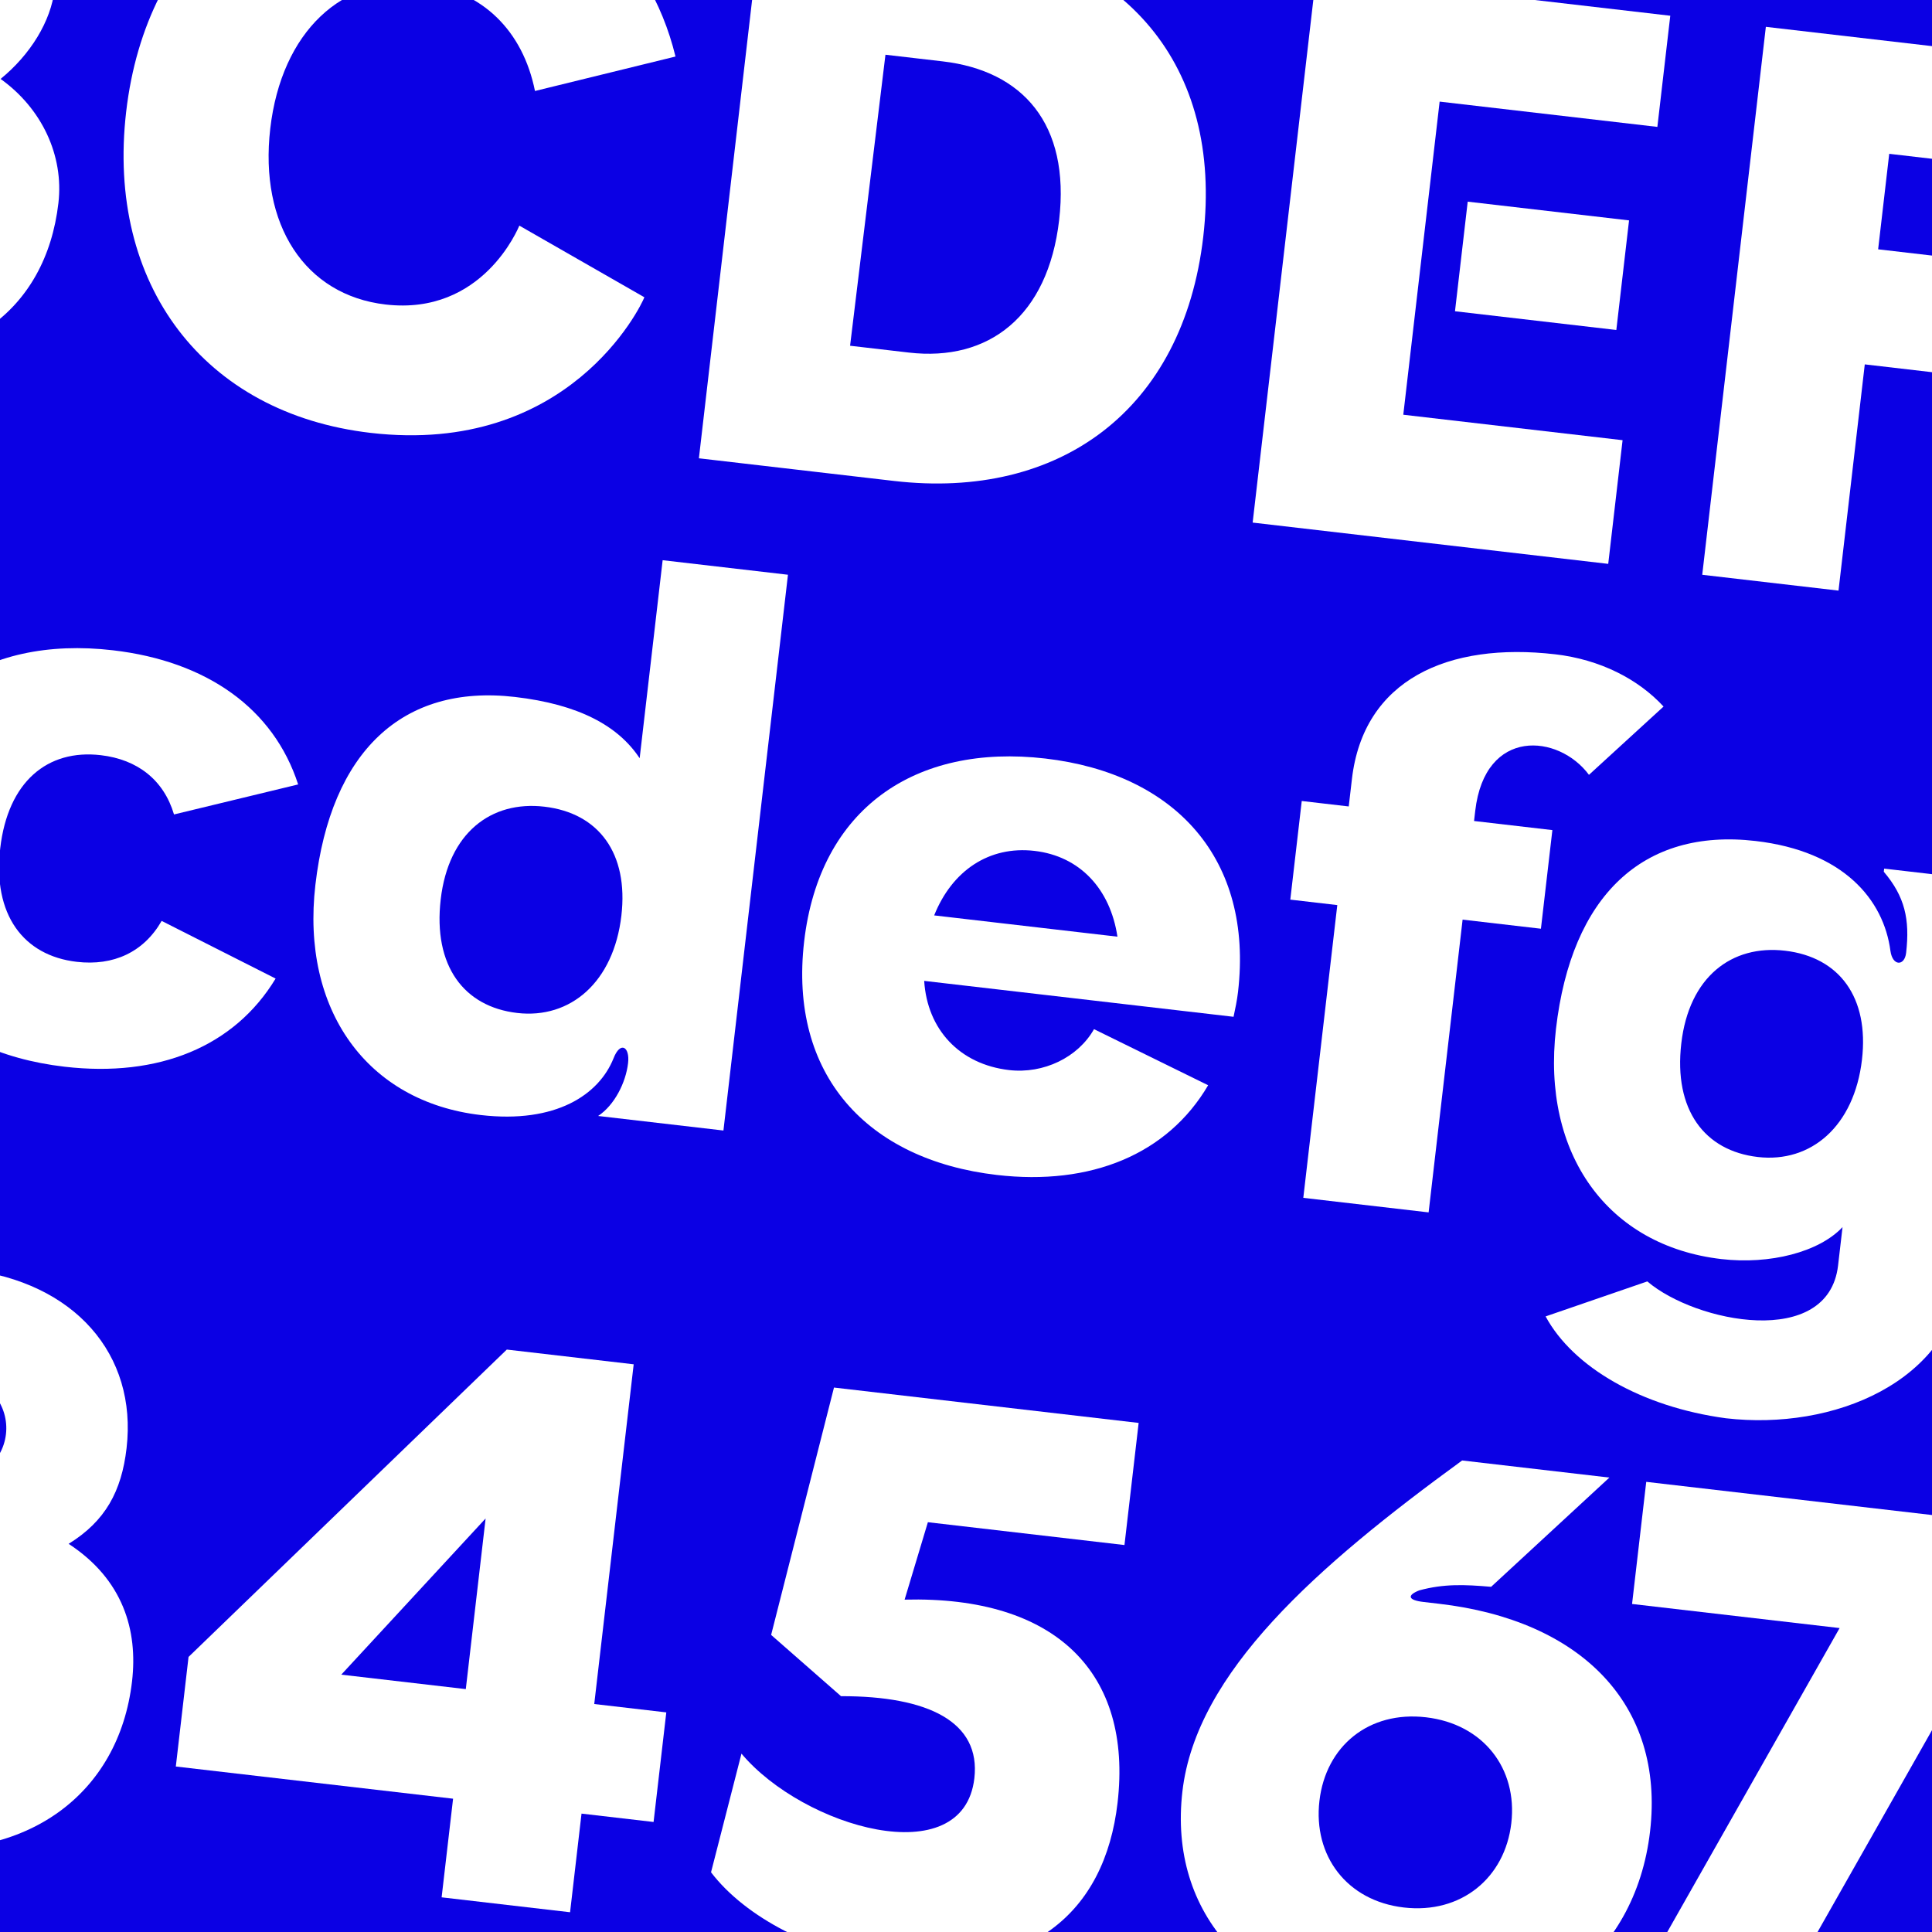
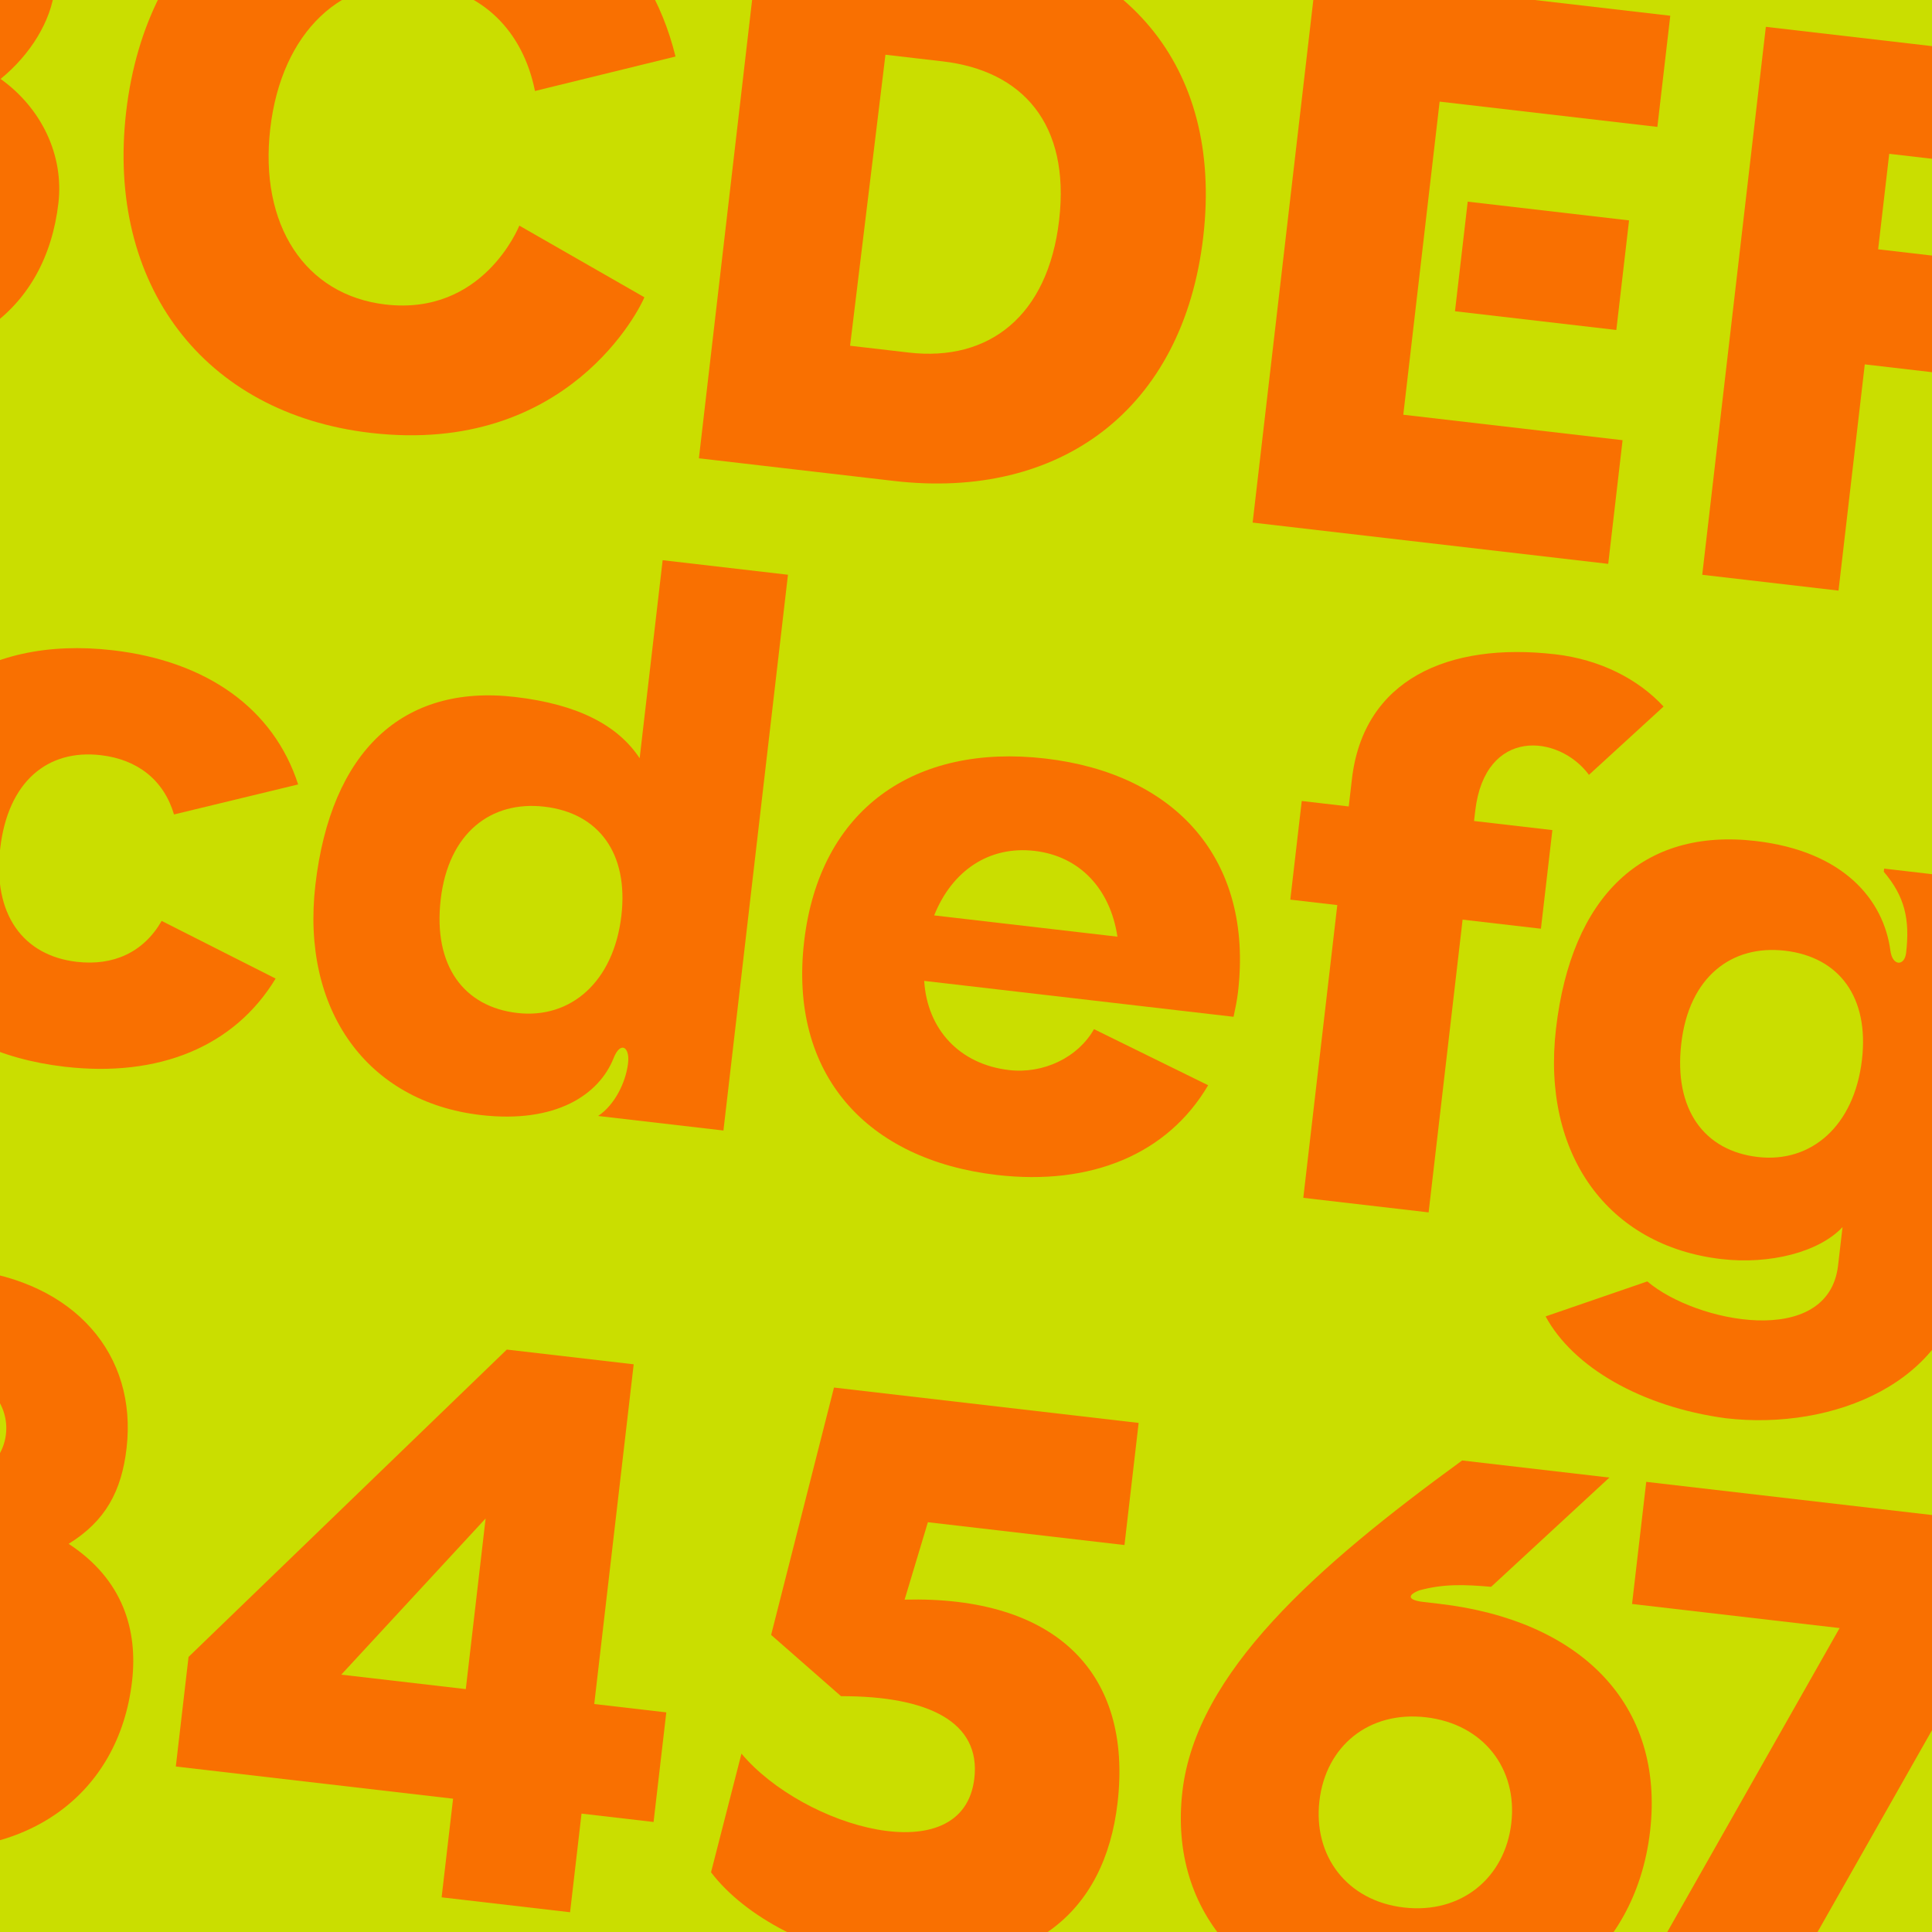
<svg xmlns="http://www.w3.org/2000/svg" width="800" height="800" viewBox="0 0 800 800" fill="none">
  <g clip-path="url(#clip0_445_1686)">
-     <rect width="800" height="800" fill="#0B00E4" />
-     <path d="M-181.219 135.133L-236.351 128.732L-245.969 89.838L-338.073 79.145L-356.345 114.801L-411.478 108.4L-297.573 -108.327L-242.44 -101.926L-181.219 135.133ZM-277.758 -38.355L-314.666 33.244L-258.236 39.796L-277.758 -38.355Z" fill="white" />
-     <path d="M0.244 32.684C17.239 44.841 26.482 64.31 24.187 84.082C18.994 128.812 -15.527 154.37 -68.065 148.27L-153.358 138.368L-127.016 -88.525L-47.885 -79.338C-0.86 -73.879 27.263 -44.334 22.634 -4.465C21.091 8.824 12.588 22.62 0.244 32.684ZM-53.229 -33.311L-75.282 -35.872L-80.197 3.635L-57.82 6.233C-43.226 7.927 -32.02 2.001 -30.552 -10.64C-29.122 -22.957 -38.635 -31.617 -53.229 -33.311ZM-90.983 93.706L-62.119 97.057C-44.931 99.053 -32.526 91.295 -30.908 77.357C-29.29 63.419 -42.657 53.983 -64.385 51.461L-85.465 49.014L-90.983 93.706Z" fill="white" />
-     <path d="M266.825 123.093C265.401 126.869 235.535 188.774 153.484 179.248C84.407 171.228 43.924 117.91 52.241 46.276C60.557 -25.357 112.179 -67.982 181.256 -59.962C232.822 -53.976 268.578 -22.23 279.713 23.41L221.523 37.679C216.525 12.789 199.732 -3.943 175.085 -6.804C141.681 -10.683 116.542 13.336 111.914 53.204C107.285 93.073 126.252 122.212 159.656 126.09C199.87 130.759 214.614 94.364 215.051 93.43L266.825 123.093Z" fill="white" />
-     <path d="M396.494 -27.746C465.248 -19.764 506.558 26.423 498.242 98.056C489.925 169.69 438.906 207.129 370.152 199.147L289.399 189.771L315.741 -37.122L396.494 -27.746ZM352.001 143.165L376.324 145.989C409.403 149.829 433.94 130.997 438.569 91.129C443.197 51.26 423.402 29.252 390.323 25.411L366.648 22.663L352.001 143.165Z" fill="white" />
-     <path d="M596.124 42.078L581.072 171.731L671.878 182.273L665.932 233.486L518.696 216.392L545.038 -10.501L691.626 6.518L686.282 52.545L596.124 42.078ZM674.556 91.261L669.288 136.639L602.48 128.883L607.749 83.504L674.556 91.261Z" fill="white" />
-     <path d="M877.789 28.131L872.446 74.158L782.288 63.691L777.697 103.235L860.72 112.874L855.188 160.522L772.165 150.883L761.289 244.557L704.86 238.006L731.202 11.113L877.789 28.131Z" fill="white" />
-     <path d="M1012.67 139.385L1124.23 152.337C1124.2 158.247 1123.81 164.443 1123.1 170.601L1109.81 285.02L1062.46 279.523C1069.28 271.773 1074.3 262.501 1076.59 251.269C1077.37 247.417 1072.94 245.918 1070.43 250.554C1057.88 273.734 1028.78 280.869 994.405 276.877C925.327 268.858 884.845 215.539 893.161 143.906C901.478 72.273 953.099 29.648 1022.18 37.667C1067.58 42.939 1100.52 67.787 1115.3 104.653L1057.08 119.246C1049.08 103.206 1034.82 93.009 1016.01 90.825C982.602 86.947 957.463 110.966 952.834 150.834C948.206 190.702 967.173 219.842 1000.58 223.72C1025.22 226.581 1045.77 213.855 1056.37 190.449L1007.4 184.763L1012.67 139.385Z" fill="white" />
-     <path d="M-416.948 248.939C-406.258 230.47 -379.132 220.479 -344.032 223.897C-299.601 229.056 -269.104 252.306 -273.883 293.471L-286.264 400.111L-338.153 394.087C-330.665 389.043 -326.731 380.63 -325.715 371.879C-325.075 366.368 -329.276 362.924 -331.289 368.932C-338.449 388.139 -361.781 396.599 -378.645 394.642C-420.157 389.822 -437.917 364.437 -434.229 332.672C-430.804 303.176 -406.187 275.154 -362.405 280.237C-353.973 281.216 -334.266 284.161 -326.6 294.578C-322.574 259.896 -355.926 252.739 -378.751 268.156L-416.948 248.939ZM-330.025 324.074C-356.161 308.556 -378.121 316.519 -379.815 331.105C-381.132 342.45 -372.954 351.283 -359.658 352.827C-344.091 354.634 -332.245 343.198 -330.025 324.074Z" fill="white" />
-     <path d="M-130.081 248.737C-83.381 254.158 -61.049 288.287 -67.446 343.39C-73.467 395.251 -108.914 425.957 -155.939 420.497C-176.046 418.163 -194.639 408.449 -201.754 396.125L-203.335 409.739L-255.224 403.715L-228.506 173.58L-176.616 179.605L-184.669 248.969C-195.452 256.915 -199.749 265.614 -201.367 279.552C-202.157 286.359 -197.655 287.21 -194.881 280.305C-187.284 260.163 -166.404 244.52 -130.081 248.737ZM-152.312 290.175C-175.014 287.539 -190.728 301.154 -193.701 326.761C-196.9 354.312 -183.003 373.336 -160.95 375.897C-138.897 378.457 -122.534 364.917 -119.336 337.366C-116.137 309.814 -130.259 292.735 -152.312 290.175Z" fill="white" />
-     <path d="M72.055 337.248C67.798 322.956 56.95 314.47 41.708 312.7C19.655 310.14 3.292 323.68 0.094 351.231C-3.105 378.782 9.72 395.711 31.773 398.271C47.016 400.041 59.519 394.266 66.937 381.33L114.125 405.204C97.041 433.443 65.648 446.223 26.731 441.705C-27.105 435.455 -59.49 400.159 -53.093 345.056C-46.696 289.954 -7.085 263.016 46.751 269.267C85.668 273.785 113.298 293.418 123.457 324.819L72.055 337.248Z" fill="white" />
-     <path d="M274.389 231.966L326.278 237.99L299.56 468.124L247.67 462.1C254.434 457.629 259.131 448.319 260.072 440.216C260.862 433.409 256.872 430.975 254.06 438.204C248.038 453.273 230.204 465.328 199.071 461.714C152.046 456.254 124.577 418.244 130.598 366.383C136.995 311.28 166.552 283.175 213.253 288.597C239.522 291.647 255.92 300.449 264.868 313.971L274.389 231.966ZM214.167 419.447C236.22 422.007 254.105 406.673 257.304 379.122C260.277 353.515 248.1 336.662 225.399 334.027C203.346 331.466 185.686 344.856 182.487 372.407C179.289 399.958 192.114 416.887 214.167 419.447Z" fill="white" />
-     <path d="M510.789 421.034L382.687 406.162C383.958 426.348 397.409 440.721 417.84 443.093C432.11 444.75 446.385 437.866 453.004 426.152L500.267 449.378C483.471 477.978 451.715 491.045 412.798 486.527C358.963 480.277 326.577 444.981 332.974 389.878C339.372 334.776 378.982 307.838 432.818 314.088C486.653 320.339 519.039 355.635 512.641 410.737C512.227 414.303 511.527 417.506 510.789 421.034ZM428.377 352.336C409.567 350.152 394.23 360.526 386.82 379.048L462.709 387.858C459.74 368.132 447.187 354.52 428.377 352.336Z" fill="white" />
-     <path d="M644.026 270.938C662.511 273.084 678.336 281.163 688.845 292.566L657.952 320.845C645.451 303.954 614.891 301.063 610.864 335.745L610.375 339.959L642.806 343.724L638.065 384.565L605.634 380.799L591.56 502.025L539.67 496.001L553.744 374.775L534.286 372.516L539.027 331.675L558.486 333.934L559.803 322.59C564.582 281.425 599.595 265.78 644.026 270.938Z" fill="white" />
-     <path d="M762.951 508.126C753.202 518.492 732.878 523.688 712.771 521.353C665.746 515.894 638.277 477.884 644.298 426.022C650.696 370.92 680.253 342.815 726.953 348.237C763.276 352.454 780.016 372.465 782.797 393.812C783.703 400.159 788.643 400.075 789.283 394.565C790.901 380.627 788.712 371.175 780.036 360.97L780.187 359.673L832.076 365.698L813.298 527.44C808.067 572.494 759.08 592.43 714.65 587.272C679.7 582.557 651.368 566.128 640.005 545.099L682.116 530.606C702.151 547.715 757.081 558.691 761.107 524.009L762.951 508.126ZM739.099 393.666C717.046 391.106 699.386 404.495 696.188 432.047C692.989 459.598 705.814 476.527 727.867 479.087C749.92 481.647 767.806 466.313 771.005 438.762C773.977 413.155 761.801 396.302 739.099 393.666Z" fill="white" />
-     <path d="M873.005 301.464L924.894 307.488L916.992 375.556C906.209 383.503 901.762 393.498 900.143 407.436C899.428 413.594 904.293 414.159 906.63 408.189C915.788 385.929 940.62 373.044 968.186 376.244C1003.86 380.386 1024.85 409.102 1020.33 447.998L1008.44 550.424L956.552 544.4L966.185 461.422C968.631 440.353 958.574 425.06 940.737 422.989C923.549 420.994 910.256 433.576 907.81 454.645L898.176 537.623L846.287 531.598L873.005 301.464Z" fill="white" />
-     <path d="M1055.09 371.551L1052.29 324.907L1110.86 321.523L1113.66 368.167L1055.09 371.551ZM1039.49 554.03L1058.31 391.963L1110.2 397.987L1091.38 560.054L1039.49 554.03Z" fill="white" />
-     <path d="M-410.383 486.818L-348.115 494.047L-374.457 720.94L-430.887 714.389L-411.996 551.674L-395.967 532.511C-388.276 522.892 -391.218 519.922 -394.838 522.787L-424.268 546.964L-462.76 521.8L-410.383 486.818Z" fill="white" />
-     <path d="M-315.818 578.608C-310.437 532.257 -268.761 496.033 -213.953 502.396C-158.821 508.797 -125.283 537 -130.852 584.971C-140.993 660.992 -247.071 654.589 -268.182 680.718L-145.442 693.654L-151.614 746.812L-338.091 725.162L-333.877 688.859C-324.544 608.474 -198.078 626.113 -193.449 586.245C-190.928 564.528 -202.024 555.356 -219.861 553.285C-237.698 551.214 -252.002 564.007 -254.523 585.724L-315.818 578.608Z" fill="white" />
-     <path d="M28.419 639.269C51.026 654.048 57.125 675.123 54.678 696.192C49.222 743.191 10.833 770.928 -41.381 764.866C-93.594 758.804 -124.608 723.01 -119.151 676.011L-61.1 682.75C-62.831 697.661 -52.948 711.62 -35.435 713.653C-17.922 715.686 -5.104 704.363 -3.373 689.452C-1.717 675.191 -11.6 661.232 -29.113 659.198L-57.003 655.96L-51.66 609.933L-23.769 613.172C-9.5 614.828 1.11 605.548 2.464 593.879C3.819 582.21 -4.382 570.746 -18.651 569.089C-32.921 567.433 -43.53 576.713 -44.885 588.382L-94.829 582.584C-90.313 543.688 -58.039 520.497 -13.609 525.656C30.822 530.814 56.924 560.782 52.408 599.678C50.338 617.505 43.644 629.868 28.419 639.269Z" fill="white" />
-     <path d="M209.858 558.827L262.397 564.927L246.065 705.6L275.901 709.064L270.633 754.443L240.796 750.979L236.055 791.82L182.868 785.645L187.61 744.804L72.804 731.475L78.073 686.097L209.858 558.827ZM201.082 628.764L141.313 693.439L192.878 699.425L201.082 628.764Z" fill="white" />
-     <path d="M319.309 676.983L345.334 574.555L471.49 589.202L465.619 639.767L384.218 630.316L374.579 662.376C437.214 660.778 469.003 692.72 462.756 746.526C457.488 791.904 426.709 819.21 366.387 812.207C337.524 808.856 308.68 794.01 294.422 775.272L307.027 726.146C332.73 756.725 398.869 775.901 403.46 736.357C406.169 713.019 384.408 702.28 348.245 702.352L319.309 676.983Z" fill="white" />
-     <path d="M575.901 836.531C517.85 829.792 483.706 792.649 489.614 741.76C495.334 692.492 545.123 648.668 605.44 604.753L666.41 611.832L617.444 657.065C606.38 656.109 597.872 655.778 587.691 658.538C582.526 660.566 582.948 662.587 589.435 663.34L595.921 664.093C654.297 670.87 689.39 705.495 683.256 758.328C677.159 810.838 634.277 843.309 575.901 836.531ZM625.801 754.943C628.435 732.254 614.139 713.84 590.464 711.092C566.79 708.343 548.979 723.029 546.345 745.718C543.711 768.408 557.645 787.108 581.32 789.856C604.995 792.605 623.167 777.632 625.801 754.943Z" fill="white" />
-     <path d="M681.673 613.604L847.394 632.844L725.057 848.592L666.681 841.815L761.744 674.146L675.802 664.169L681.673 613.604Z" fill="white" />
-     <path d="M987.977 751.329C1007.74 765.121 1016.4 786.822 1013.99 807.567C1008.53 854.566 970.142 882.302 917.928 876.24C865.714 870.178 834.701 834.384 840.158 787.385C842.566 766.641 855.963 747.5 878.36 738.603C868.026 728.534 862.448 711.461 864.48 693.958C868.996 655.062 901.27 631.872 945.7 637.03C990.13 642.188 1016.23 672.156 1011.72 711.052C1009.68 728.555 1000.34 743.896 987.977 751.329ZM940.657 680.464C926.388 678.807 915.779 688.088 914.424 699.756C913.069 711.425 921.27 722.889 935.54 724.546C949.809 726.203 960.418 716.922 961.773 705.254C963.128 693.585 954.927 682.121 940.657 680.464ZM923.874 825.027C941.386 827.06 954.205 815.737 955.936 800.827C957.592 786.565 947.709 772.606 930.196 770.573C912.683 768.54 899.865 779.863 898.209 794.125C896.478 809.035 906.361 822.994 923.874 825.027Z" fill="white" />
-     <path d="M1150.11 662.733C1208.16 669.472 1242.3 706.615 1236.39 757.504C1230.67 806.772 1180.89 850.595 1120.57 894.51L1059.6 887.432L1108.57 842.199C1119.63 843.155 1128.14 843.486 1138.32 840.726C1143.48 838.697 1143.06 836.677 1136.57 835.924L1130.09 835.171C1071.71 828.394 1036.62 793.769 1042.75 740.935C1048.85 688.426 1091.73 655.955 1150.11 662.733ZM1100.21 744.321C1097.57 767.01 1111.87 785.423 1135.54 788.172C1159.22 790.921 1177.03 776.235 1179.66 753.545C1182.3 730.856 1168.36 712.156 1144.69 709.408C1121.01 706.659 1102.84 721.631 1100.21 744.321Z" fill="white" />
+     <rect width="800" height="800" fill="#CADE00" />
+     <path d="M-181.219 135.133L-236.351 128.732L-245.969 89.838L-338.073 79.145L-356.345 114.801L-411.478 108.4L-297.573 -108.327L-242.44 -101.926L-181.219 135.133ZM-277.758 -38.355L-314.666 33.244L-258.236 39.796L-277.758 -38.355Z" fill="#F97001" />
+     <path d="M0.244 32.684C17.239 44.841 26.482 64.31 24.187 84.082C18.994 128.812 -15.527 154.37 -68.065 148.27L-153.358 138.368L-127.016 -88.525L-47.885 -79.338C-0.86 -73.879 27.263 -44.334 22.634 -4.465C21.091 8.824 12.588 22.62 0.244 32.684ZM-53.229 -33.311L-75.282 -35.872L-80.197 3.635L-57.82 6.233C-43.226 7.927 -32.02 2.001 -30.552 -10.64C-29.122 -22.957 -38.635 -31.617 -53.229 -33.311ZM-90.983 93.706L-62.119 97.057C-44.931 99.053 -32.526 91.295 -30.908 77.357C-29.29 63.419 -42.657 53.983 -64.385 51.461L-85.465 49.014L-90.983 93.706Z" fill="#F97001" />
+     <path d="M266.825 123.093C265.401 126.869 235.535 188.774 153.484 179.248C84.407 171.228 43.924 117.91 52.241 46.276C60.557 -25.357 112.179 -67.982 181.256 -59.962C232.822 -53.976 268.578 -22.23 279.713 23.41L221.523 37.679C216.525 12.789 199.732 -3.943 175.085 -6.804C141.681 -10.683 116.542 13.336 111.914 53.204C107.285 93.073 126.252 122.212 159.656 126.09C199.87 130.759 214.614 94.364 215.051 93.43L266.825 123.093Z" fill="#F97001" />
+     <path d="M396.494 -27.746C465.248 -19.764 506.558 26.423 498.242 98.056C489.925 169.69 438.906 207.129 370.152 199.147L289.399 189.771L315.741 -37.122L396.494 -27.746ZM352.001 143.165L376.324 145.989C409.403 149.829 433.94 130.997 438.569 91.129C443.197 51.26 423.402 29.252 390.323 25.411L366.648 22.663L352.001 143.165Z" fill="#F97001" />
+     <path d="M596.124 42.078L581.072 171.731L671.878 182.273L665.932 233.486L518.696 216.392L545.038 -10.501L691.626 6.518L686.282 52.545L596.124 42.078ZM674.556 91.261L669.288 136.639L602.48 128.883L607.749 83.504L674.556 91.261Z" fill="#F97001" />
+     <path d="M877.789 28.131L872.446 74.158L782.288 63.691L777.697 103.235L860.72 112.874L855.188 160.522L772.165 150.883L761.289 244.557L704.86 238.006L731.202 11.113L877.789 28.131Z" fill="#F97001" />
+     <path d="M1012.67 139.385L1124.23 152.337C1124.2 158.247 1123.81 164.443 1123.1 170.601L1109.81 285.02L1062.46 279.523C1069.28 271.773 1074.3 262.501 1076.59 251.269C1077.37 247.417 1072.94 245.918 1070.43 250.554C1057.88 273.734 1028.78 280.869 994.405 276.877C925.327 268.858 884.845 215.539 893.161 143.906C901.478 72.273 953.099 29.648 1022.18 37.667C1067.58 42.939 1100.52 67.787 1115.3 104.653L1057.08 119.246C1049.08 103.206 1034.82 93.009 1016.01 90.825C982.602 86.947 957.463 110.966 952.834 150.834C948.206 190.702 967.173 219.842 1000.58 223.72C1025.22 226.581 1045.77 213.855 1056.37 190.449L1007.4 184.763L1012.67 139.385Z" fill="#F97001" />
+     <path d="M-416.948 248.939C-406.258 230.47 -379.132 220.479 -344.032 223.897C-299.601 229.056 -269.104 252.306 -273.883 293.471L-286.264 400.111L-338.153 394.087C-330.665 389.043 -326.731 380.63 -325.715 371.879C-325.075 366.368 -329.276 362.924 -331.289 368.932C-338.449 388.139 -361.781 396.599 -378.645 394.642C-420.157 389.822 -437.917 364.437 -434.229 332.672C-430.804 303.176 -406.187 275.154 -362.405 280.237C-353.973 281.216 -334.266 284.161 -326.6 294.578C-322.574 259.896 -355.926 252.739 -378.751 268.156L-416.948 248.939ZM-330.025 324.074C-356.161 308.556 -378.121 316.519 -379.815 331.105C-381.132 342.45 -372.954 351.283 -359.658 352.827C-344.091 354.634 -332.245 343.198 -330.025 324.074Z" fill="#F97001" />
+     <path d="M-130.081 248.737C-83.381 254.158 -61.049 288.287 -67.446 343.39C-73.467 395.251 -108.914 425.957 -155.939 420.497C-176.046 418.163 -194.639 408.449 -201.754 396.125L-203.335 409.739L-255.224 403.715L-228.506 173.58L-176.616 179.605L-184.669 248.969C-195.452 256.915 -199.749 265.614 -201.367 279.552C-202.157 286.359 -197.655 287.21 -194.881 280.305C-187.284 260.163 -166.404 244.52 -130.081 248.737ZM-152.312 290.175C-175.014 287.539 -190.728 301.154 -193.701 326.761C-196.9 354.312 -183.003 373.336 -160.95 375.897C-138.897 378.457 -122.534 364.917 -119.336 337.366C-116.137 309.814 -130.259 292.735 -152.312 290.175Z" fill="#F97001" />
+     <path d="M72.055 337.248C67.798 322.956 56.95 314.47 41.708 312.7C19.655 310.14 3.292 323.68 0.094 351.231C-3.105 378.782 9.72 395.711 31.773 398.271C47.016 400.041 59.519 394.266 66.937 381.33L114.125 405.204C97.041 433.443 65.648 446.223 26.731 441.705C-27.105 435.455 -59.49 400.159 -53.093 345.056C-46.696 289.954 -7.085 263.016 46.751 269.267C85.668 273.785 113.298 293.418 123.457 324.819L72.055 337.248Z" fill="#F97001" />
+     <path d="M274.389 231.966L326.278 237.99L299.56 468.124L247.67 462.1C254.434 457.629 259.131 448.319 260.072 440.216C260.862 433.409 256.872 430.975 254.06 438.204C248.038 453.273 230.204 465.328 199.071 461.714C152.046 456.254 124.577 418.244 130.598 366.383C136.995 311.28 166.552 283.175 213.253 288.597C239.522 291.647 255.92 300.449 264.868 313.971L274.389 231.966ZM214.167 419.447C236.22 422.007 254.105 406.673 257.304 379.122C260.277 353.515 248.1 336.662 225.399 334.027C203.346 331.466 185.686 344.856 182.487 372.407C179.289 399.958 192.114 416.887 214.167 419.447Z" fill="#F97001" />
+     <path d="M510.789 421.034L382.687 406.162C383.958 426.348 397.409 440.721 417.84 443.093C432.11 444.75 446.385 437.866 453.004 426.152L500.267 449.378C483.471 477.978 451.715 491.045 412.798 486.527C358.963 480.277 326.577 444.981 332.974 389.878C339.372 334.776 378.982 307.838 432.818 314.088C486.653 320.339 519.039 355.635 512.641 410.737C512.227 414.303 511.527 417.506 510.789 421.034ZM428.377 352.336C409.567 350.152 394.23 360.526 386.82 379.048L462.709 387.858C459.74 368.132 447.187 354.52 428.377 352.336Z" fill="#F97001" />
+     <path d="M644.026 270.938C662.511 273.084 678.336 281.163 688.845 292.566L657.952 320.845C645.451 303.954 614.891 301.063 610.864 335.745L610.375 339.959L642.806 343.724L638.065 384.565L605.634 380.799L591.56 502.025L539.67 496.001L553.744 374.775L534.286 372.516L539.027 331.675L558.486 333.934L559.803 322.59C564.582 281.425 599.595 265.78 644.026 270.938Z" fill="#F97001" />
+     <path d="M762.951 508.126C753.202 518.492 732.878 523.688 712.771 521.353C665.746 515.894 638.277 477.884 644.298 426.022C650.696 370.92 680.253 342.815 726.953 348.237C763.276 352.454 780.016 372.465 782.797 393.812C783.703 400.159 788.643 400.075 789.283 394.565C790.901 380.627 788.712 371.175 780.036 360.97L780.187 359.673L832.076 365.698L813.298 527.44C808.067 572.494 759.08 592.43 714.65 587.272C679.7 582.557 651.368 566.128 640.005 545.099L682.116 530.606C702.151 547.715 757.081 558.691 761.107 524.009L762.951 508.126ZM739.099 393.666C717.046 391.106 699.386 404.495 696.188 432.047C692.989 459.598 705.814 476.527 727.867 479.087C749.92 481.647 767.806 466.313 771.005 438.762C773.977 413.155 761.801 396.302 739.099 393.666Z" fill="#F97001" />
+     <path d="M873.005 301.464L924.894 307.488L916.992 375.556C906.209 383.503 901.762 393.498 900.143 407.436C899.428 413.594 904.293 414.159 906.63 408.189C915.788 385.929 940.62 373.044 968.186 376.244C1003.86 380.386 1024.85 409.102 1020.33 447.998L1008.44 550.424L956.552 544.4L966.185 461.422C968.631 440.353 958.574 425.06 940.737 422.989C923.549 420.994 910.256 433.576 907.81 454.645L898.176 537.623L846.287 531.598L873.005 301.464Z" fill="#F97001" />
+     <path d="M1055.09 371.551L1052.29 324.907L1110.86 321.523L1113.66 368.167L1055.09 371.551ZM1039.49 554.03L1058.31 391.963L1110.2 397.987L1091.38 560.054L1039.49 554.03Z" fill="#F97001" />
+     <path d="M-410.383 486.818L-348.115 494.047L-374.457 720.94L-430.887 714.389L-411.996 551.674L-395.967 532.511C-388.276 522.892 -391.218 519.922 -394.838 522.787L-424.268 546.964L-462.76 521.8L-410.383 486.818Z" fill="#F97001" />
+     <path d="M-315.818 578.608C-310.437 532.257 -268.761 496.033 -213.953 502.396C-158.821 508.797 -125.283 537 -130.852 584.971C-140.993 660.992 -247.071 654.589 -268.182 680.718L-145.442 693.654L-151.614 746.812L-338.091 725.162L-333.877 688.859C-324.544 608.474 -198.078 626.113 -193.449 586.245C-190.928 564.528 -202.024 555.356 -219.861 553.285C-237.698 551.214 -252.002 564.007 -254.523 585.724L-315.818 578.608Z" fill="#F97001" />
+     <path d="M28.419 639.269C51.026 654.048 57.125 675.123 54.678 696.192C49.222 743.191 10.833 770.928 -41.381 764.866C-93.594 758.804 -124.608 723.01 -119.151 676.011L-61.1 682.75C-62.831 697.661 -52.948 711.62 -35.435 713.653C-17.922 715.686 -5.104 704.363 -3.373 689.452C-1.717 675.191 -11.6 661.232 -29.113 659.198L-57.003 655.96L-51.66 609.933L-23.769 613.172C-9.5 614.828 1.11 605.548 2.464 593.879C3.819 582.21 -4.382 570.746 -18.651 569.089C-32.921 567.433 -43.53 576.713 -44.885 588.382L-94.829 582.584C-90.313 543.688 -58.039 520.497 -13.609 525.656C30.822 530.814 56.924 560.782 52.408 599.678C50.338 617.505 43.644 629.868 28.419 639.269Z" fill="#F97001" />
+     <path d="M209.858 558.827L262.397 564.927L246.065 705.6L275.901 709.064L270.633 754.443L240.796 750.979L236.055 791.82L182.868 785.645L187.61 744.804L72.804 731.475L78.073 686.097L209.858 558.827ZM201.082 628.764L141.313 693.439L192.878 699.425L201.082 628.764Z" fill="#F97001" />
+     <path d="M319.309 676.983L345.334 574.555L471.49 589.202L465.619 639.767L384.218 630.316L374.579 662.376C437.214 660.778 469.003 692.72 462.756 746.526C457.488 791.904 426.709 819.21 366.387 812.207C337.524 808.856 308.68 794.01 294.422 775.272L307.027 726.146C332.73 756.725 398.869 775.901 403.46 736.357C406.169 713.019 384.408 702.28 348.245 702.352L319.309 676.983Z" fill="#F97001" />
+     <path d="M575.901 836.531C517.85 829.792 483.706 792.649 489.614 741.76C495.334 692.492 545.123 648.668 605.44 604.753L666.41 611.832L617.444 657.065C606.38 656.109 597.872 655.778 587.691 658.538C582.526 660.566 582.948 662.587 589.435 663.34L595.921 664.093C654.297 670.87 689.39 705.495 683.256 758.328C677.159 810.838 634.277 843.309 575.901 836.531ZM625.801 754.943C628.435 732.254 614.139 713.84 590.464 711.092C566.79 708.343 548.979 723.029 546.345 745.718C543.711 768.408 557.645 787.108 581.32 789.856C604.995 792.605 623.167 777.632 625.801 754.943Z" fill="#F97001" />
+     <path d="M681.673 613.604L847.394 632.844L725.057 848.592L666.681 841.815L761.744 674.146L675.802 664.169L681.673 613.604Z" fill="#F97001" />
+     <path d="M987.977 751.329C1007.74 765.121 1016.4 786.822 1013.99 807.567C1008.53 854.566 970.142 882.302 917.928 876.24C865.714 870.178 834.701 834.384 840.158 787.385C842.566 766.641 855.963 747.5 878.36 738.603C868.026 728.534 862.448 711.461 864.48 693.958C868.996 655.062 901.27 631.872 945.7 637.03C990.13 642.188 1016.23 672.156 1011.72 711.052C1009.68 728.555 1000.34 743.896 987.977 751.329ZM940.657 680.464C926.388 678.807 915.779 688.088 914.424 699.756C913.069 711.425 921.27 722.889 935.54 724.546C949.809 726.203 960.418 716.922 961.773 705.254C963.128 693.585 954.927 682.121 940.657 680.464ZM923.874 825.027C941.386 827.06 954.205 815.737 955.936 800.827C957.592 786.565 947.709 772.606 930.196 770.573C912.683 768.54 899.865 779.863 898.209 794.125C896.478 809.035 906.361 822.994 923.874 825.027Z" fill="#F97001" />
+     <path d="M1150.11 662.733C1208.16 669.472 1242.3 706.615 1236.39 757.504C1230.67 806.772 1180.89 850.595 1120.57 894.51L1059.6 887.432L1108.57 842.199C1119.63 843.155 1128.14 843.486 1138.32 840.726C1143.48 838.697 1143.06 836.677 1136.57 835.924L1130.09 835.171C1071.71 828.394 1036.62 793.769 1042.75 740.935C1048.85 688.426 1091.73 655.955 1150.11 662.733ZM1100.21 744.321C1097.57 767.01 1111.87 785.423 1135.54 788.172C1159.22 790.921 1177.03 776.235 1179.66 753.545C1182.3 730.856 1168.36 712.156 1144.69 709.408C1121.01 706.659 1102.84 721.631 1100.21 744.321Z" fill="#F97001" />
  </g>
  <defs>
    <clipPath id="clip0_445_1686">
      <rect width="800" height="800" fill="white" />
    </clipPath>
  </defs>
</svg>
